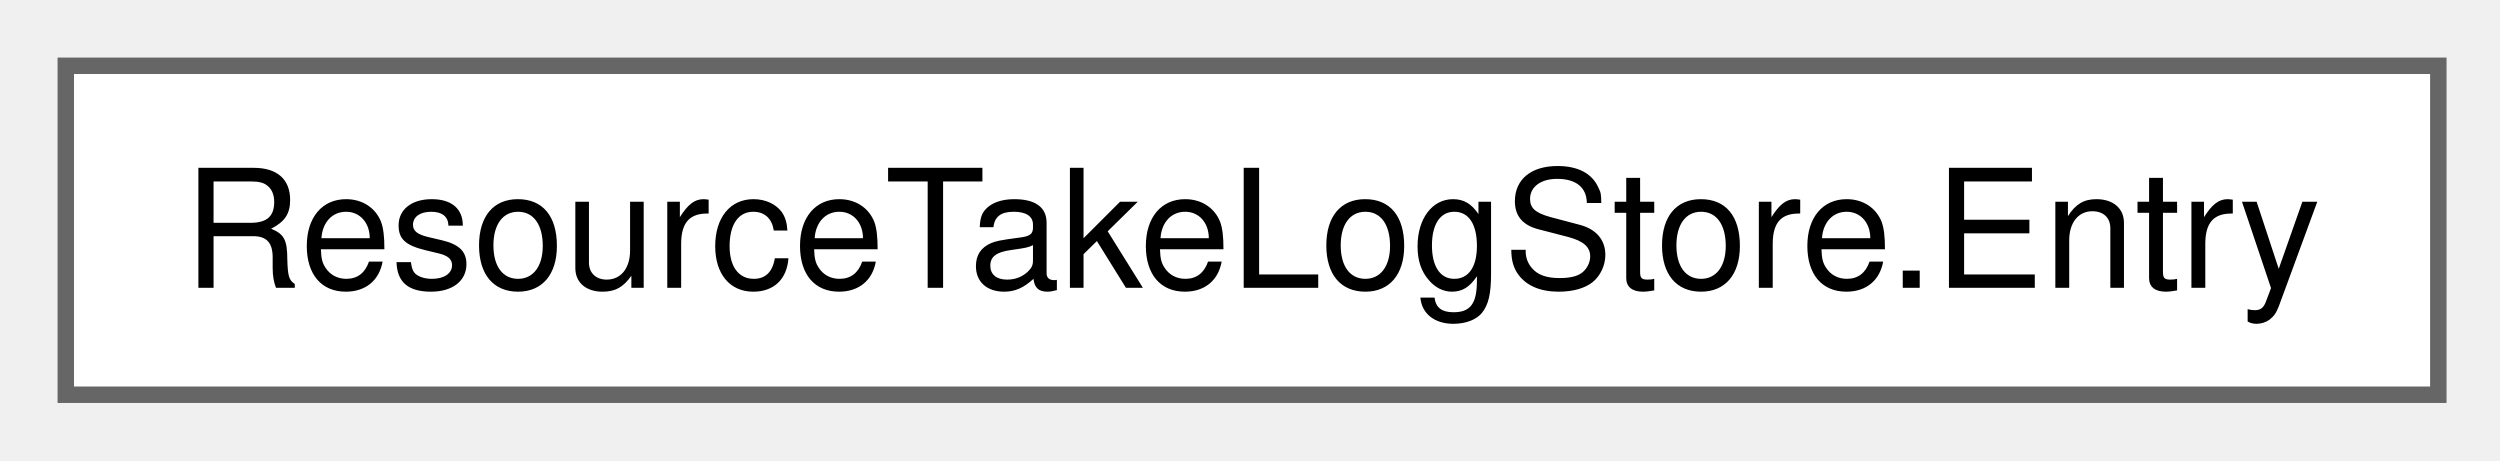
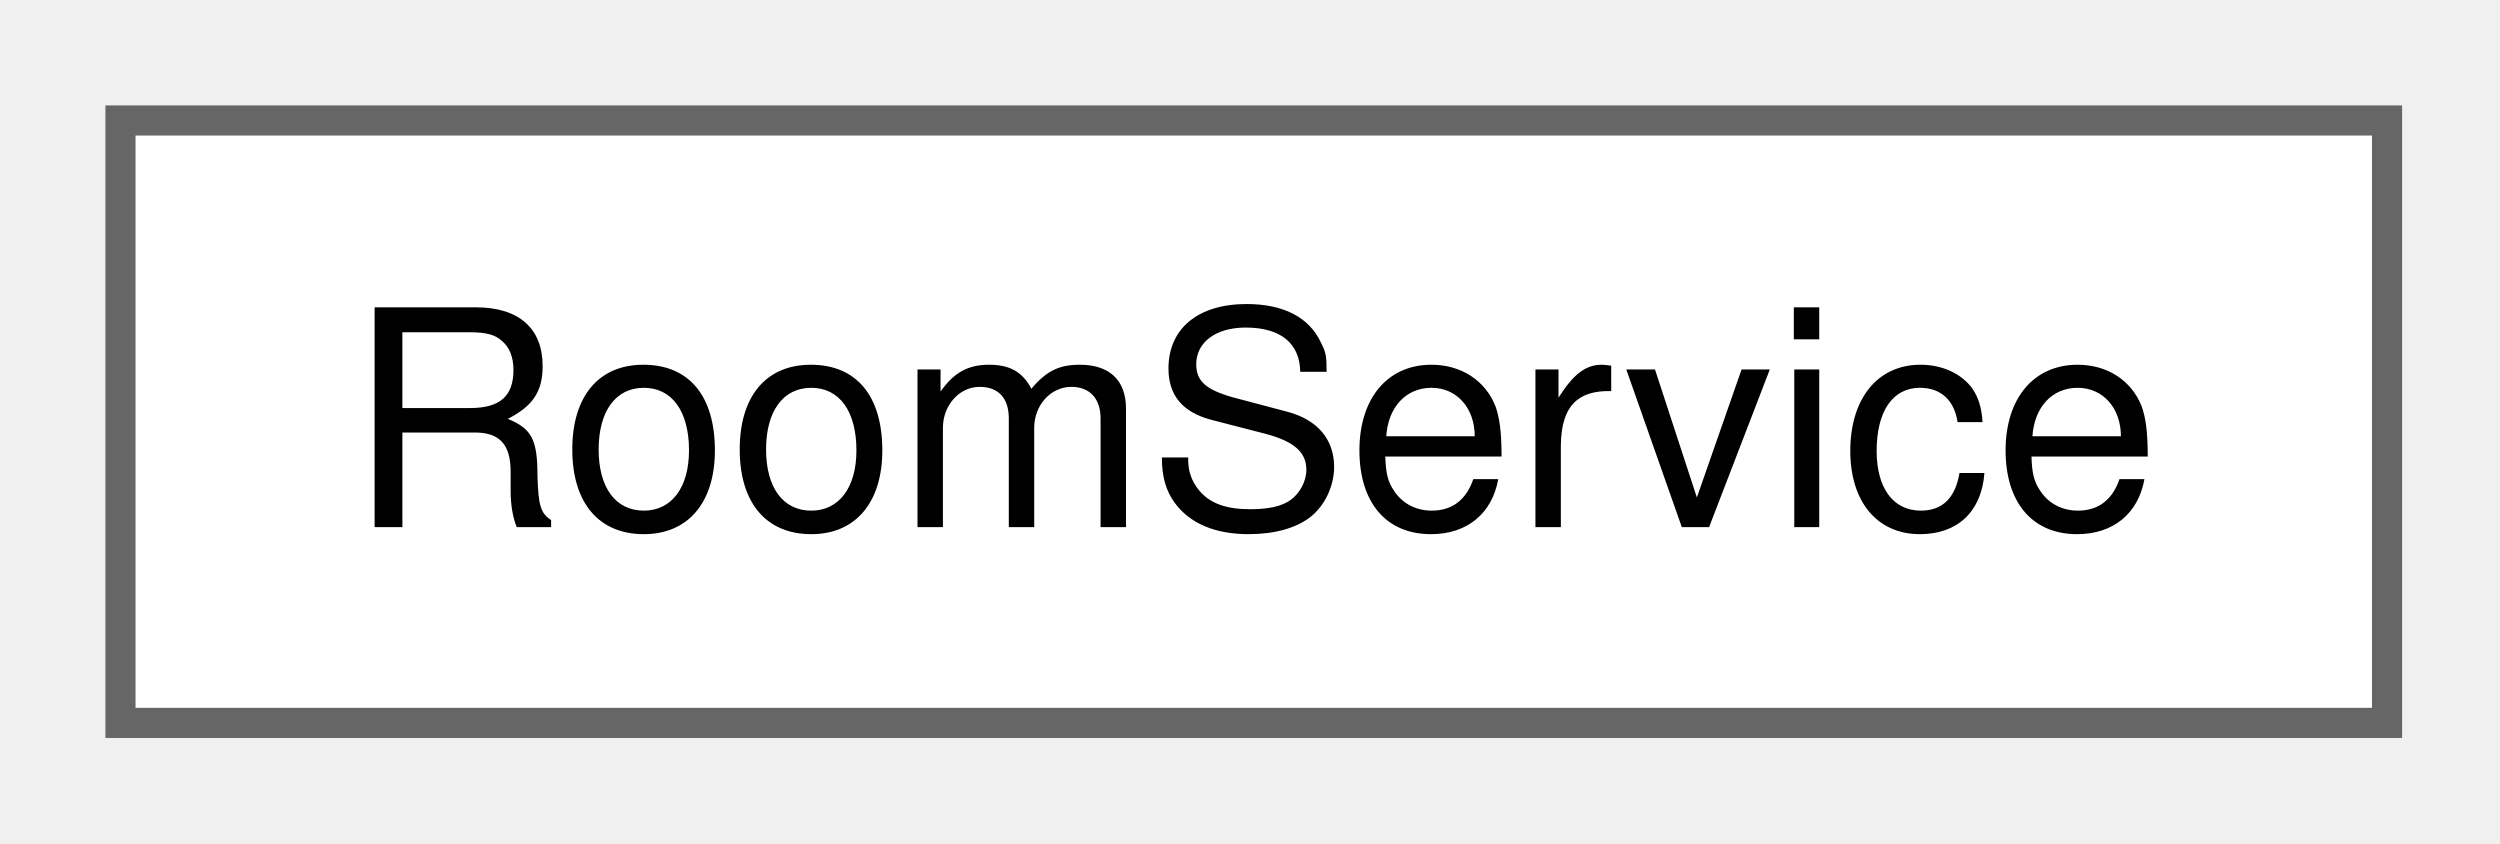
- <svg xmlns="http://www.w3.org/2000/svg" xmlns:xlink="http://www.w3.org/1999/xlink" width="152pt" height="28pt" viewBox="0.00 0.00 152.00 28.00">
+ <svg xmlns="http://www.w3.org/2000/svg" xmlns:xlink="http://www.w3.org/1999/xlink" width="83pt" height="28pt" viewBox="0.00 0.00 83.00 28.00">
  <g id="graph0" class="graph" transform="scale(1 1) rotate(0) translate(4 24)">
    <g id="Node000000" class="node">
      <g id="a_Node000000">
-         <a xlink:href="classvixhealthsystem_1_1service_1_1resources_1_1_resource_take_log_store_1_1_entry.html" target="_top" xlink:title="Immutable snapshot of a single resource takeout event.">
-           <polygon fill="white" stroke="#666666" points="144.25,-20 0,-20 0,0 144.25,0 144.25,-20" />
-           <text xml:space="preserve" text-anchor="middle" x="72.12" y="-6.5" font-family="Helvetica,sans-Serif" font-size="10.00">ResourceTakeLogStore.Entry</text>
+         <a xlink:href="classvixhealthsystem_1_1service_1_1resources_1_1_room_service.html" target="_top" xlink:title="Manages patient admission and dismissal across inpatient rooms (UC22 : Triage, UC23 : Patient Dismiss...">
+           <polygon fill="white" stroke="#666666" points="75.25,-20 0,-20 0,0 75.25,0 75.25,-20" />
+           <text xml:space="preserve" text-anchor="middle" x="37.62" y="-6.5" font-family="Helvetica,sans-Serif" font-size="10.00">RoomService</text>
        </a>
      </g>
    </g>
  </g>
</svg>
